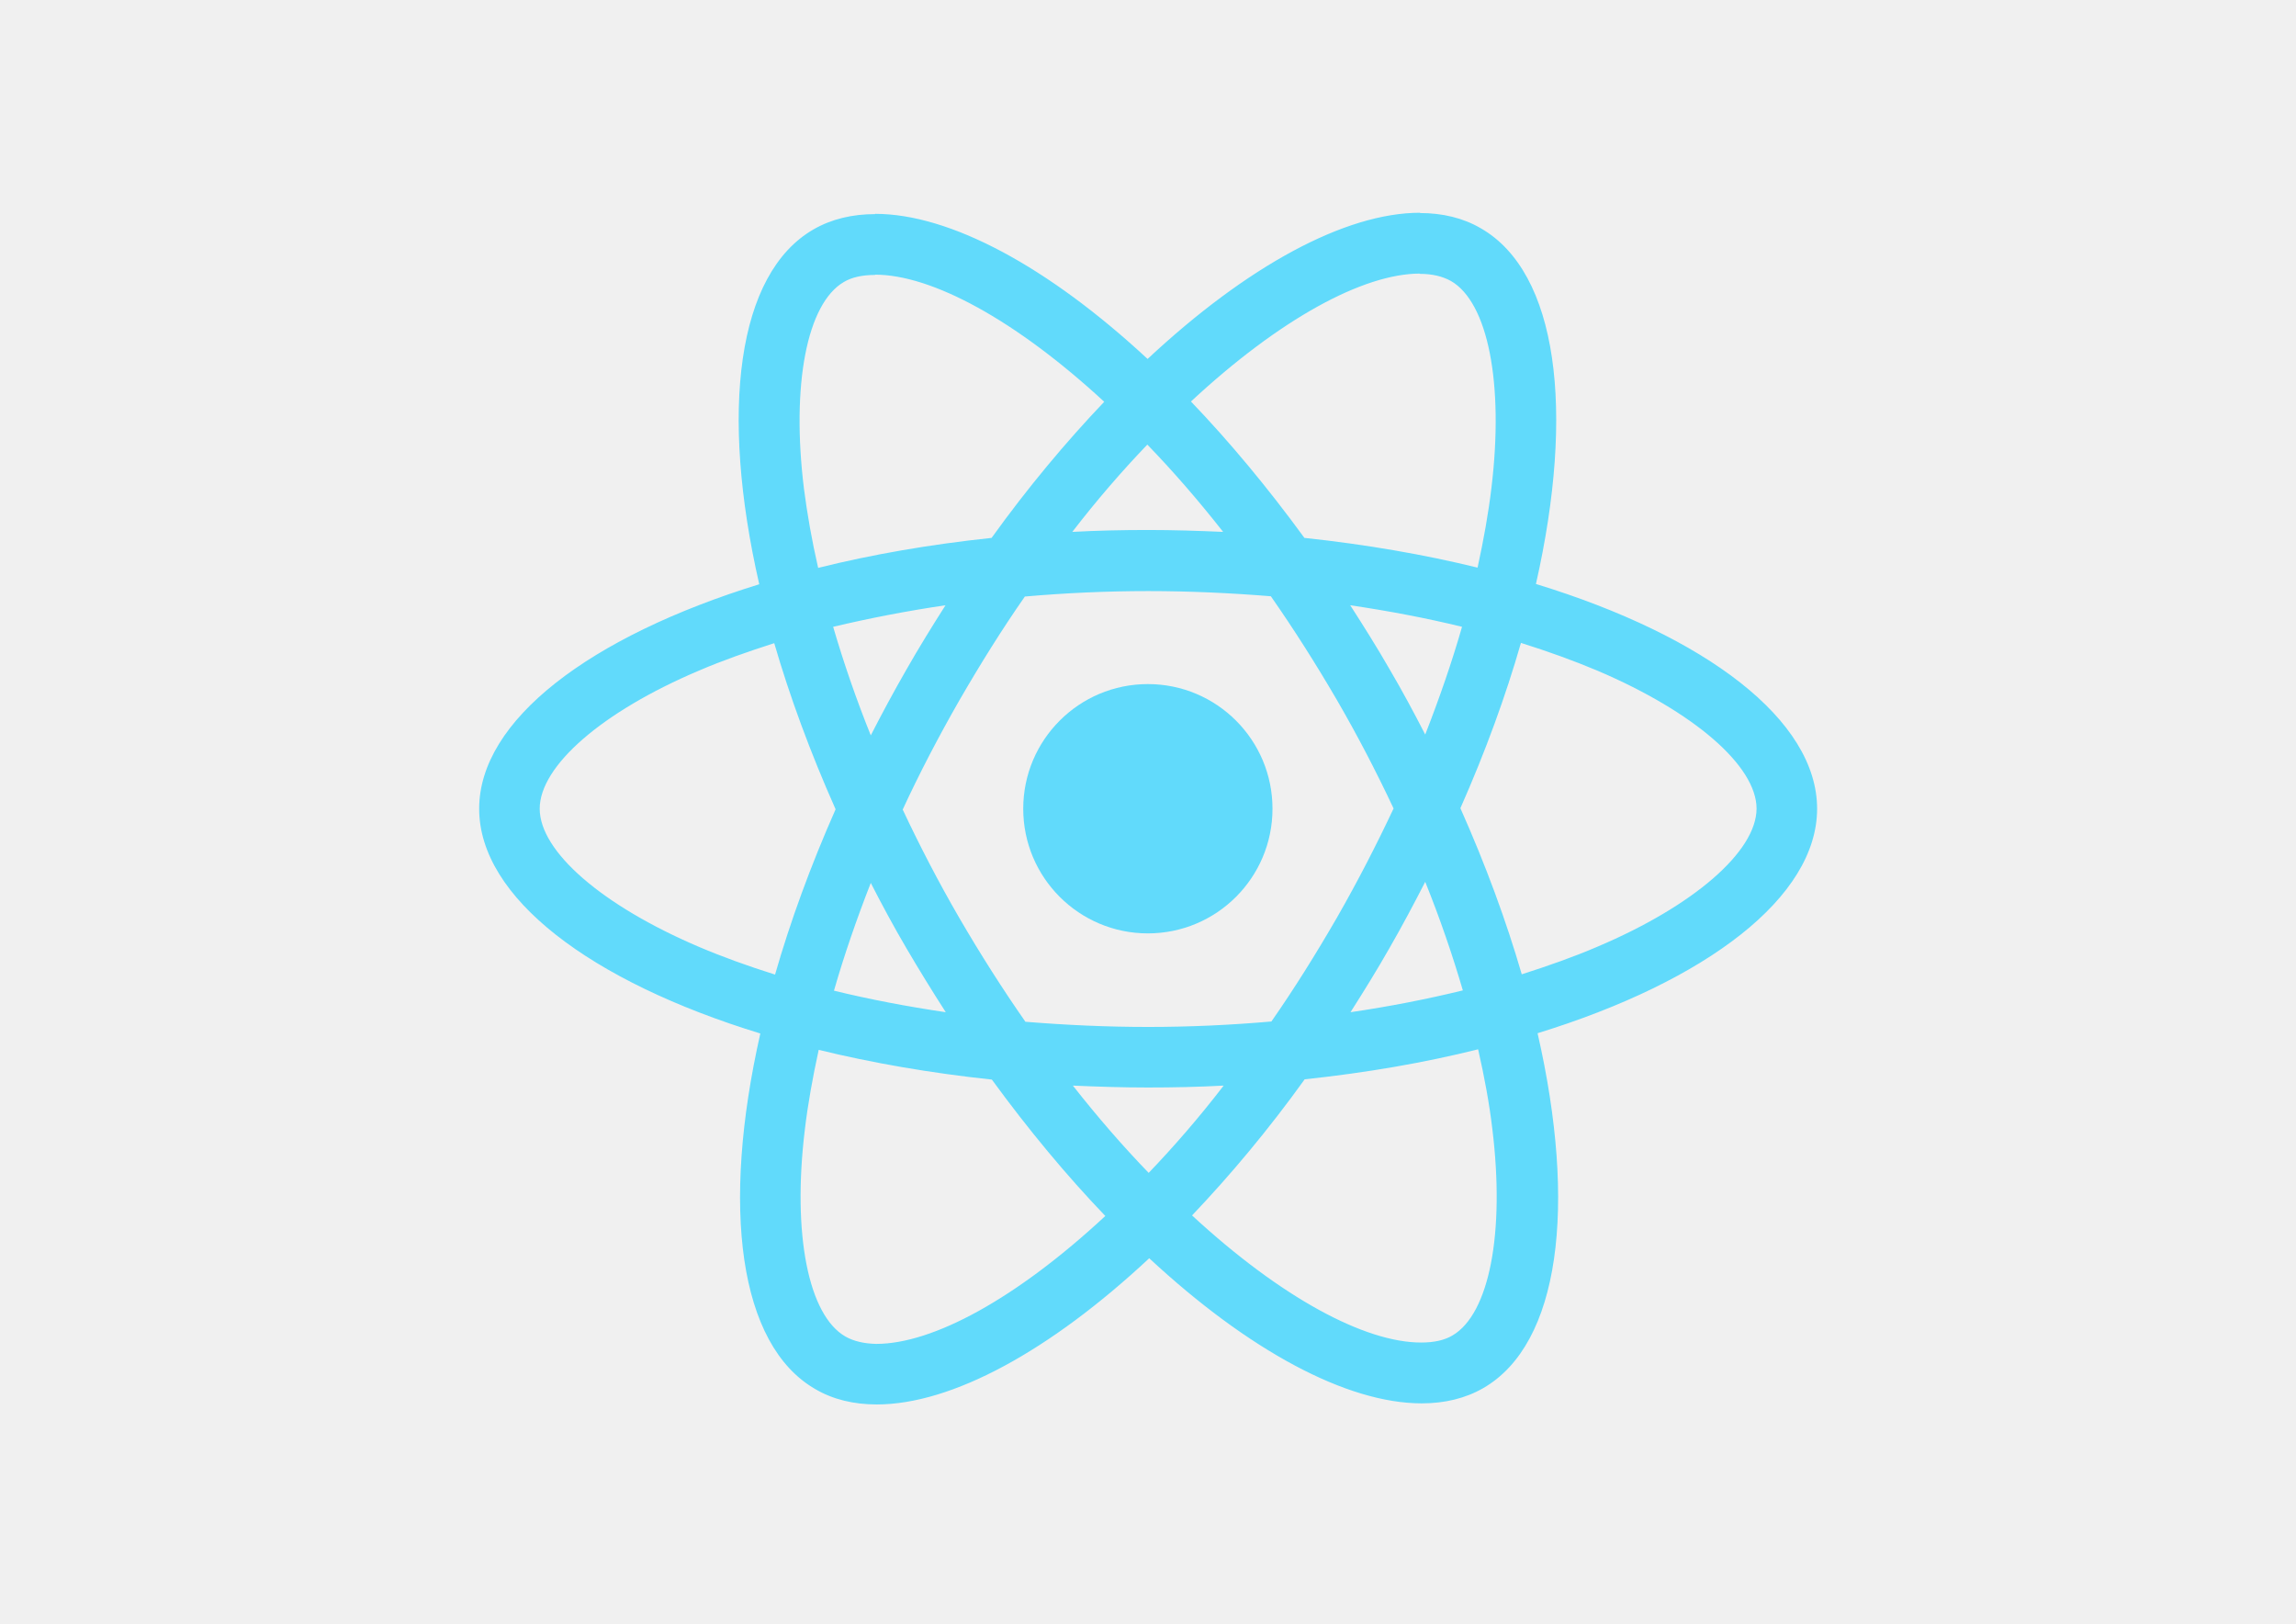
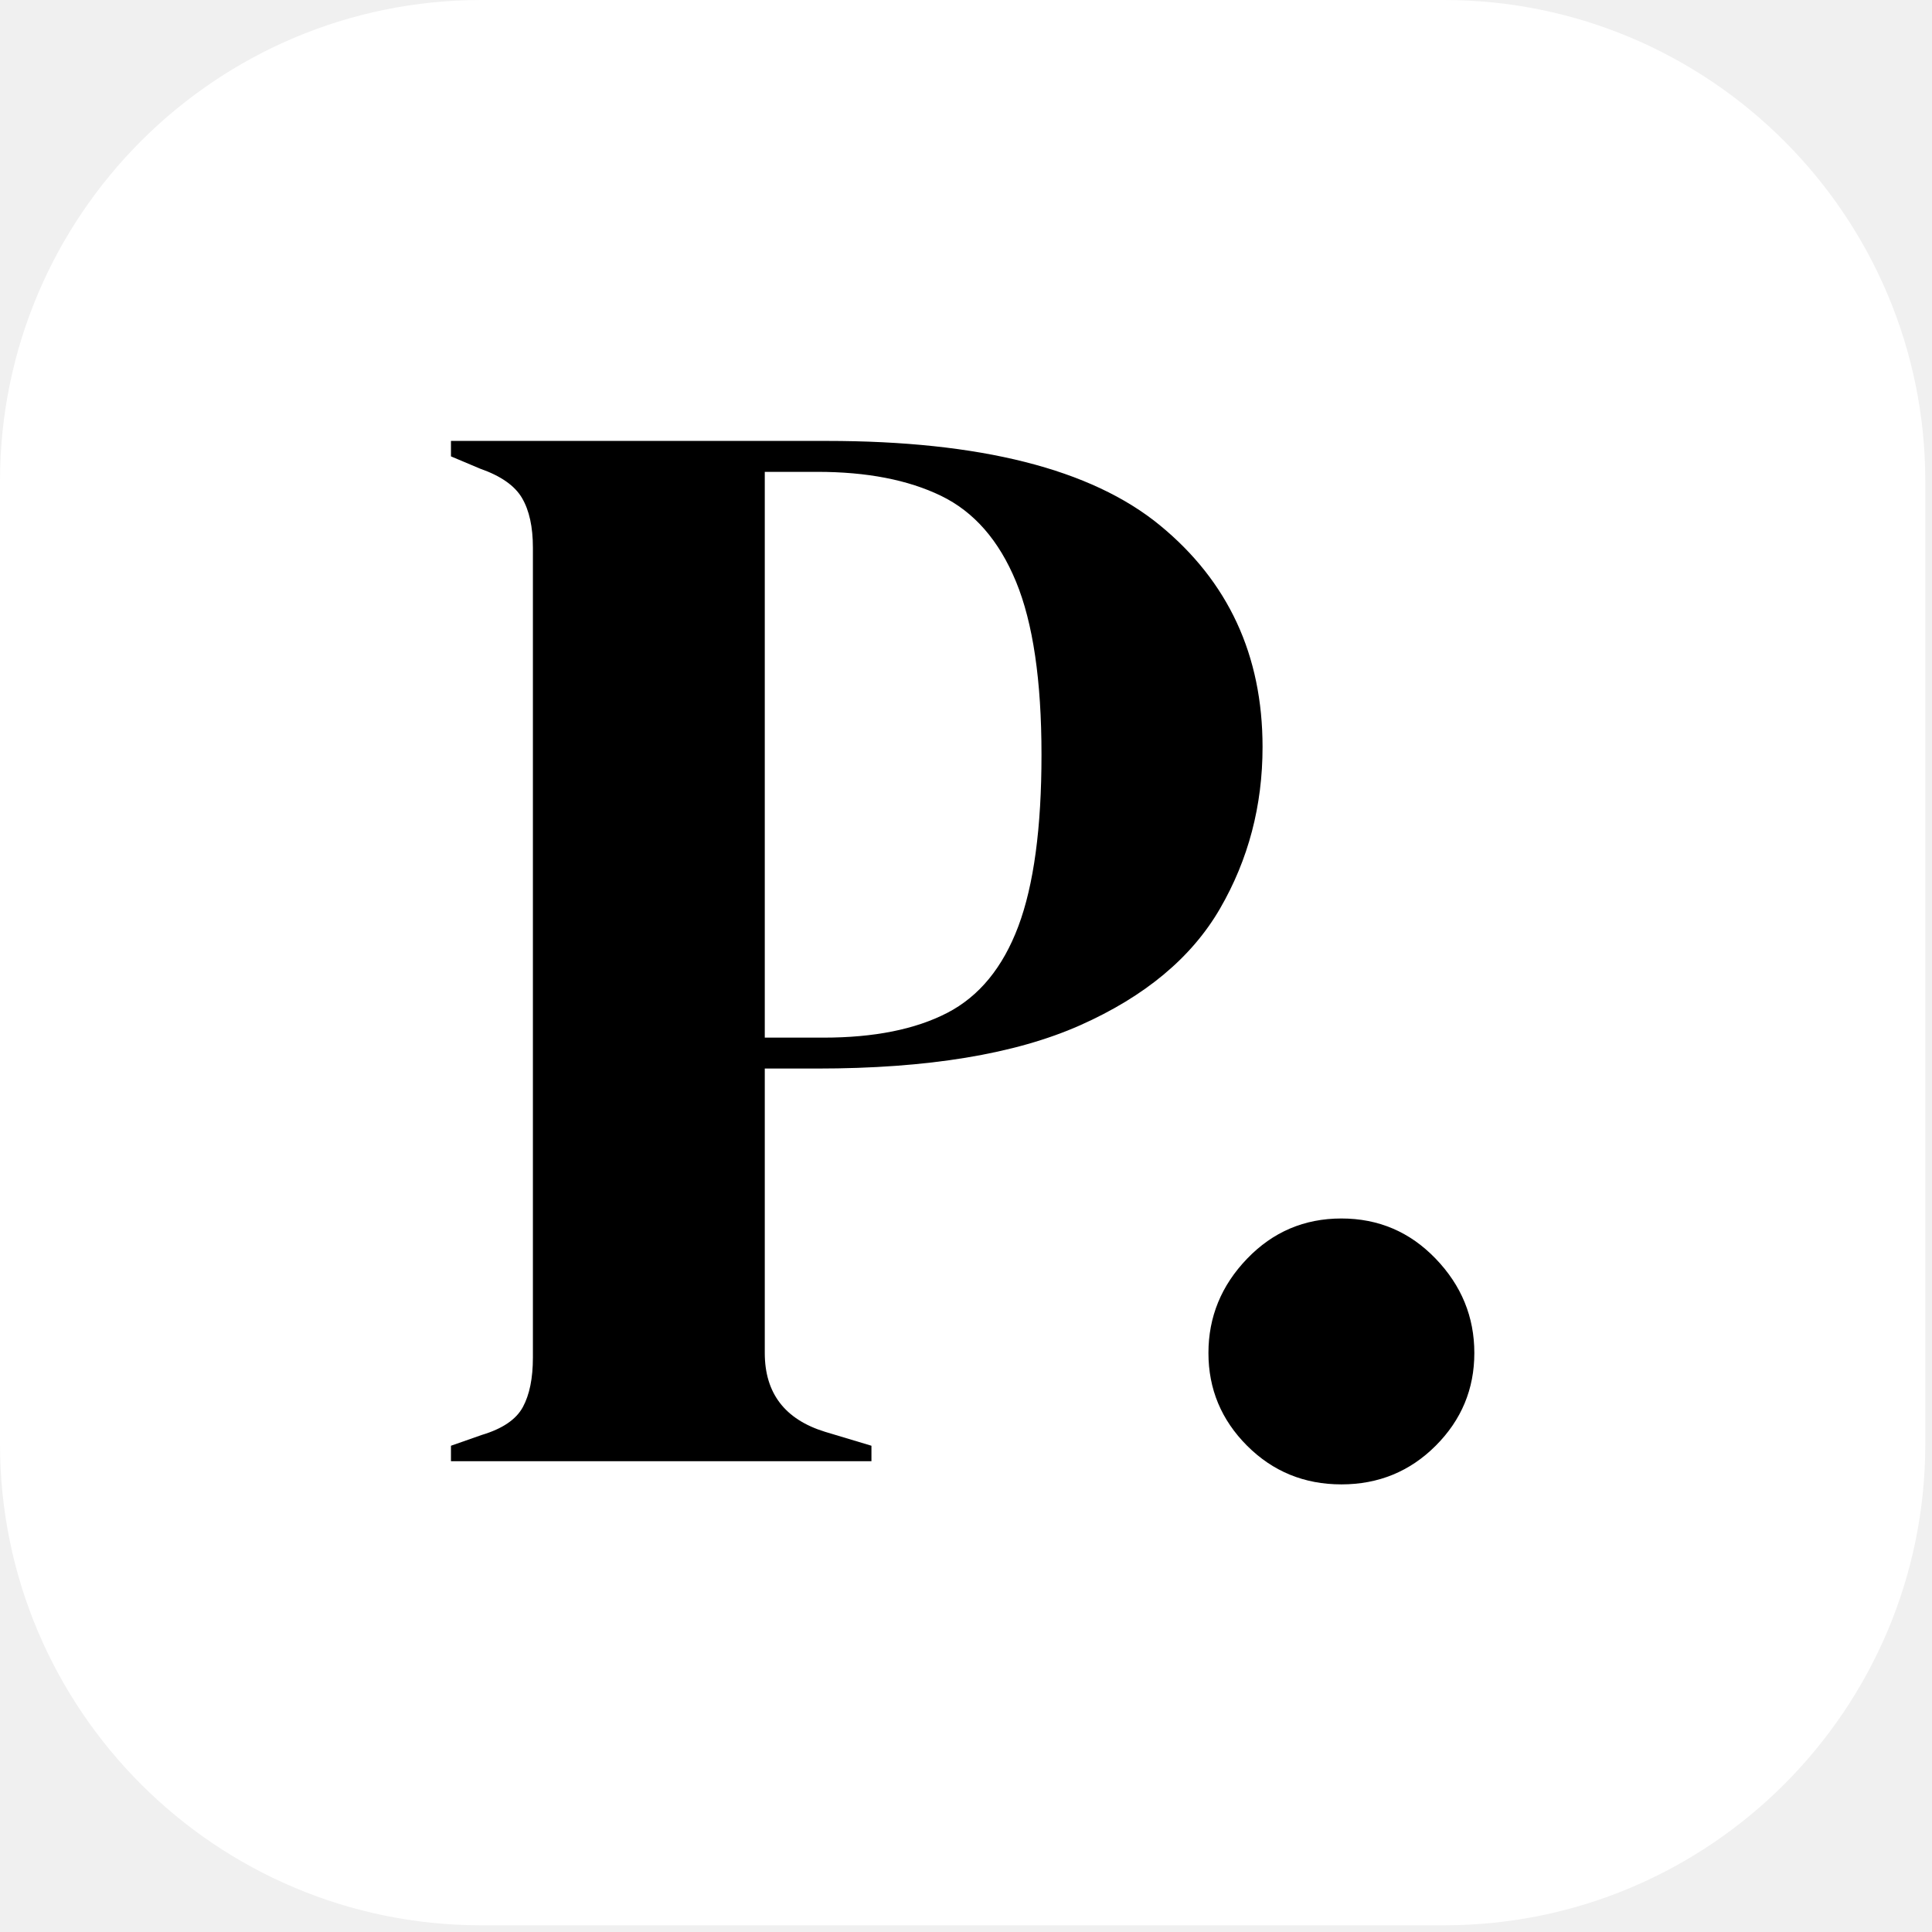
- <svg xmlns="http://www.w3.org/2000/svg" viewBox="0 0 841.9 595.3">
-   <g fill="#61DAFB">
-     <path d="M666.3 296.5c0-32.5-40.7-63.3-103.1-82.4 14.4-63.6 8-114.2-20.2-130.4-6.5-3.8-14.1-5.6-22.4-5.6v22.3c4.6 0 8.3.9 11.4 2.6 13.6 7.8 19.5 37.5 14.9 75.7-1.1 9.4-2.9 19.3-5.1 29.4-19.6-4.8-41-8.5-63.5-10.9-13.5-18.5-27.5-35.3-41.6-50 32.6-30.3 63.2-46.9 84-46.9V78c-27.5 0-63.5 19.6-99.9 53.6-36.4-33.8-72.4-53.2-99.9-53.2v22.3c20.7 0 51.4 16.5 84 46.6-14 14.7-28 31.4-41.3 49.9-22.6 2.4-44 6.1-63.6 11-2.3-10-4-19.7-5.2-29-4.7-38.2 1.1-67.9 14.6-75.8 3-1.8 6.9-2.6 11.5-2.6V78.5c-8.4 0-16 1.8-22.6 5.6-28.1 16.2-34.4 66.7-19.9 130.1-62.2 19.2-102.7 49.9-102.7 82.3 0 32.5 40.7 63.3 103.1 82.4-14.4 63.6-8 114.2 20.2 130.4 6.5 3.8 14.1 5.6 22.5 5.6 27.5 0 63.5-19.6 99.9-53.6 36.4 33.8 72.4 53.2 99.9 53.2 8.4 0 16-1.8 22.6-5.6 28.1-16.2 34.4-66.7 19.9-130.1 62-19.1 102.5-49.9 102.5-82.3zm-130.2-66.7c-3.7 12.9-8.3 26.2-13.5 39.5-4.1-8-8.4-16-13.1-24-4.6-8-9.5-15.8-14.4-23.4 14.2 2.1 27.9 4.7 41 7.9zm-45.8 106.5c-7.8 13.5-15.8 26.3-24.1 38.2-14.9 1.3-30 2-45.2 2-15.1 0-30.2-.7-45-1.9-8.3-11.9-16.4-24.6-24.2-38-7.6-13.1-14.5-26.4-20.8-39.8 6.2-13.4 13.2-26.8 20.7-39.9 7.8-13.5 15.8-26.3 24.1-38.2 14.9-1.3 30-2 45.2-2 15.1 0 30.2.7 45 1.9 8.3 11.9 16.4 24.6 24.2 38 7.6 13.1 14.5 26.4 20.8 39.8-6.3 13.4-13.2 26.8-20.7 39.9zm32.3-13c5.4 13.4 10 26.8 13.8 39.8-13.1 3.2-26.9 5.9-41.2 8 4.9-7.7 9.8-15.6 14.4-23.7 4.6-8 8.9-16.1 13-24.1zM421.2 430c-9.3-9.6-18.6-20.3-27.8-32 9 .4 18.2.7 27.5.7 9.4 0 18.7-.2 27.8-.7-9 11.7-18.3 22.4-27.5 32zm-74.4-58.9c-14.2-2.1-27.9-4.7-41-7.9 3.7-12.9 8.3-26.2 13.5-39.5 4.1 8 8.4 16 13.1 24 4.7 8 9.5 15.8 14.4 23.4zM420.7 163c9.3 9.6 18.6 20.3 27.8 32-9-.4-18.2-.7-27.5-.7-9.4 0-18.7.2-27.8.7 9-11.7 18.3-22.4 27.5-32zm-74 58.9c-4.9 7.7-9.8 15.6-14.4 23.7-4.6 8-8.9 16-13 24-5.4-13.4-10-26.8-13.8-39.8 13.1-3.1 26.9-5.8 41.2-7.9zm-90.5 125.2c-35.4-15.1-58.3-34.9-58.3-50.6 0-15.7 22.9-35.6 58.3-50.6 8.6-3.7 18-7 27.7-10.1 5.7 19.6 13.2 40 22.5 60.9-9.2 20.8-16.6 41.1-22.2 60.6-9.9-3.1-19.3-6.5-28-10.2zM310 490c-13.6-7.8-19.5-37.5-14.9-75.7 1.1-9.4 2.9-19.3 5.1-29.4 19.6 4.8 41 8.5 63.5 10.9 13.5 18.5 27.5 35.3 41.6 50-32.6 30.3-63.2 46.9-84 46.9-4.5-.1-8.3-1-11.3-2.7zm237.2-76.2c4.7 38.2-1.1 67.9-14.6 75.8-3 1.8-6.9 2.6-11.5 2.6-20.7 0-51.4-16.5-84-46.6 14-14.7 28-31.4 41.3-49.9 22.6-2.4 44-6.1 63.6-11 2.3 10.1 4.1 19.8 5.2 29.1zm38.5-66.7c-8.6 3.7-18 7-27.7 10.1-5.7-19.6-13.2-40-22.5-60.9 9.2-20.8 16.6-41.1 22.2-60.6 9.9 3.1 19.3 6.5 28.1 10.2 35.4 15.1 58.3 34.9 58.3 50.6-.1 15.7-23 35.6-58.4 50.6zM320.8 78.4z" />
-     <circle cx="420.9" cy="296.5" r="45.7" />
-     <path d="M520.5 78.1z" />
+ <svg xmlns="http://www.w3.org/2000/svg" width="100%" height="100%" viewBox="0 0 105 105" version="1.1" xml:space="preserve" style="fill-rule:evenodd;clip-rule:evenodd;stroke-linejoin:round;stroke-miterlimit:2;">
+   <path d="M104.636,26.159c0,-14.438 -11.721,-26.159 -26.159,-26.159l-52.318,0c-14.438,0 -26.159,11.721 -26.159,26.159l-0,52.318c-0,14.438 11.721,26.159 26.159,26.159l52.318,0c14.438,0 26.159,-11.721 26.159,-26.159l0,-52.318Z" style="fill:#fff;" />
+   <g>
+     <path d="M24.509,79.413l0,-0.84l1.681,-0.589c1.12,-0.336 1.862,-0.84 2.226,-1.512c0.364,-0.672 0.546,-1.568 0.546,-2.688l0,-44.024c0,-1.12 -0.196,-2.016 -0.588,-2.688c-0.392,-0.672 -1.148,-1.204 -2.268,-1.596l-1.597,-0.673l0,-0.84l20.416,0c8.345,0 14.38,1.527 18.105,4.579c3.725,3.053 5.587,7.071 5.587,12.056c-0,3.193 -0.77,6.119 -2.311,8.78c-1.54,2.66 -4.074,4.774 -7.603,6.343c-3.528,1.568 -8.289,2.352 -14.282,2.352l-2.857,0l0,15.459c0,2.184 1.092,3.612 3.277,4.284l2.52,0.757l0,0.84l-22.852,-0Zm17.055,-23.02l3.193,-0c2.744,-0 4.985,-0.448 6.721,-1.344c1.736,-0.897 3.024,-2.465 3.865,-4.705c0.84,-2.241 1.26,-5.349 1.26,-9.326c-0,-4.032 -0.462,-7.169 -1.386,-9.409c-0.925,-2.241 -2.283,-3.795 -4.075,-4.663c-1.792,-0.868 -4.033,-1.302 -6.721,-1.302l-2.857,-0l0,30.749Z" style="fill-rule:nonzero;" />
+     <path d="M72.902,80.673c-2.017,-0 -3.725,-0.7 -5.125,-2.1c-1.4,-1.401 -2.101,-3.081 -2.101,-5.041c0,-1.961 0.701,-3.669 2.101,-5.125c1.4,-1.456 3.108,-2.185 5.125,-2.185c2.016,0 3.724,0.729 5.124,2.185c1.401,1.456 2.101,3.164 2.101,5.125c-0,1.96 -0.7,3.64 -2.101,5.041c-1.4,1.4 -3.108,2.1 -5.124,2.1Z" style="fill-rule:nonzero;" />
  </g>
</svg>
